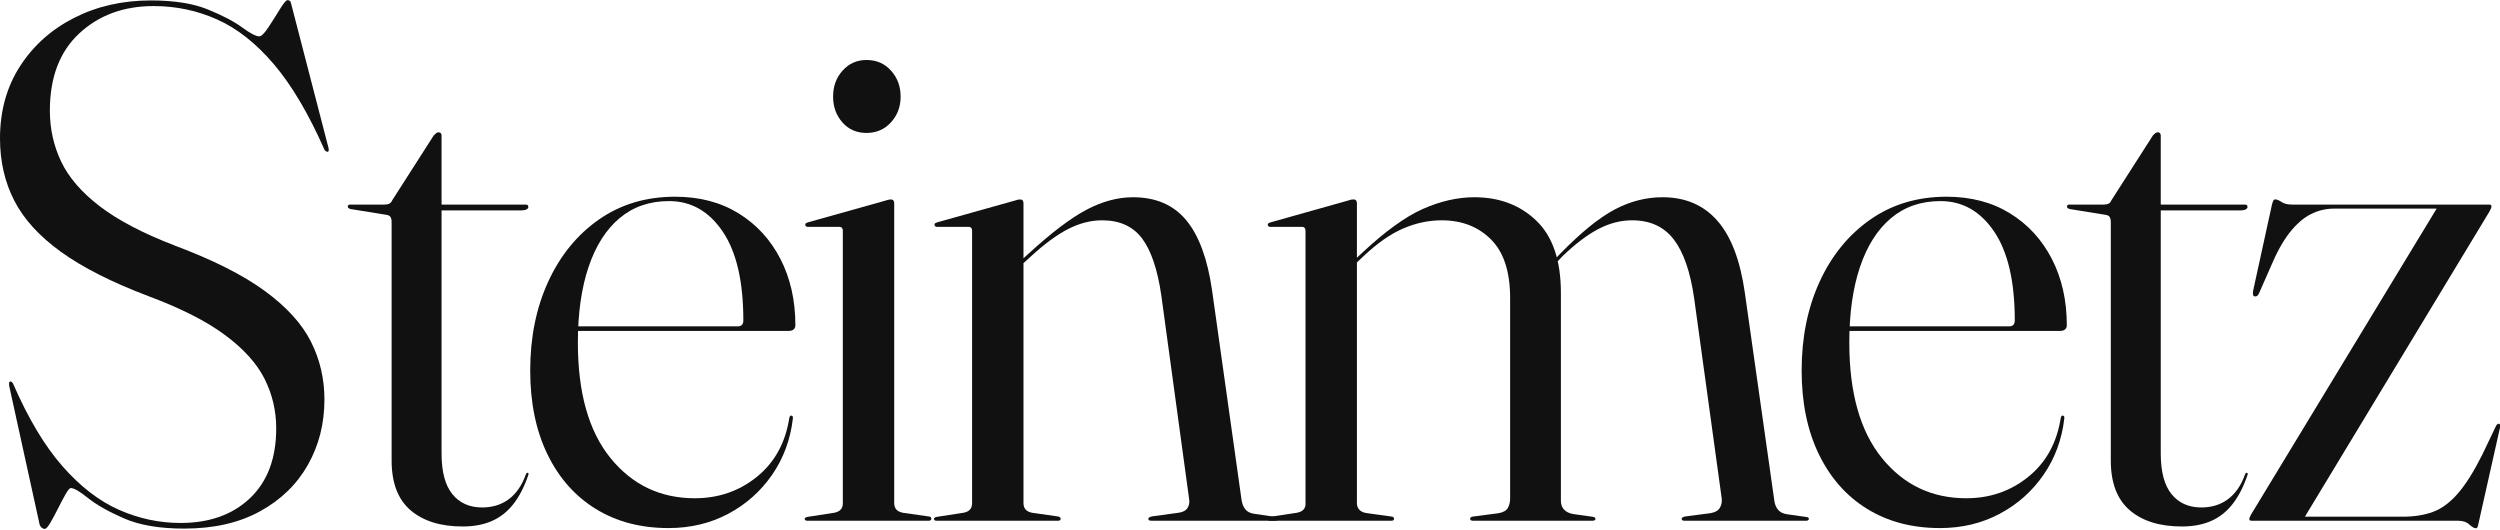
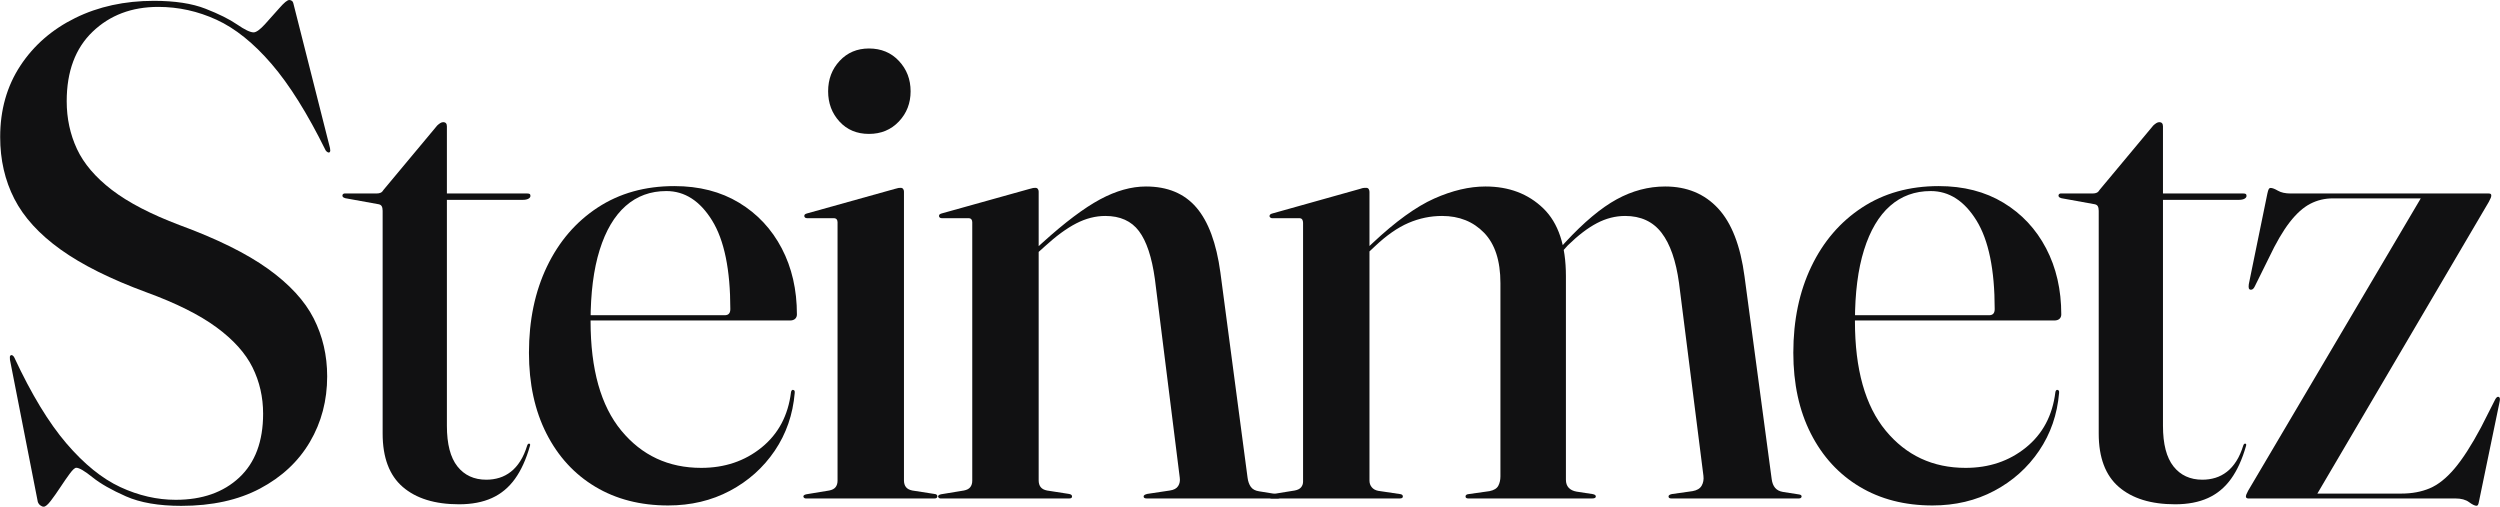
- <svg xmlns="http://www.w3.org/2000/svg" viewBox="0 0 6823 1443" width="341.2" height="72.2" role="img" aria-label="Steinmetz">
-   <g fill="#111112" transform="translate(-102.16,1420.80) scale(1,-1)">
-     <path transform="translate(0.00,0)" d="M604.8 -21.44Q504.521 -21.44 441.021 6.22Q377.522 33.88 342.922 61.54Q308.322 89.2 295.602 89.2Q290.642 89.2 281.101 72.34Q271.561 55.48 260.54 33.48Q249.52 11.48 239.699 -5.38Q229.878 -22.24 224.078 -22.24Q219.958 -22.24 216.218 -19.2Q212.478 -16.16 210.478 -11.2L127.198 368.165Q126.918 372.125 126.838 375.045Q126.758 377.965 128.318 378.965Q130.598 380.965 133.518 379.185Q136.438 377.405 137.999 373.845Q200.041 231.203 273.161 148.182Q346.281 65.161 427.461 29.541Q508.64 -6.08 594.719 -6.08Q713.478 -6.08 784.738 61.86Q855.997 129.799 855.997 252.078Q855.997 323.518 824.597 386.518Q793.198 449.517 717.078 506.277Q640.959 563.036 507.44 612.875Q357.719 669.595 268.959 733.536Q180.198 797.476 141.178 873.517Q102.158 949.557 102.158 1043.278Q102.158 1155.878 156.918 1240.639Q211.679 1325.399 305.04 1372.7Q398.401 1420 513.763 1420Q608.962 1420 669.201 1395.5Q729.441 1371.001 762.821 1346.501Q796.2 1322.001 809.601 1322.001Q818.521 1322.001 834.702 1346.701Q850.883 1371.401 866.064 1396.101Q881.245 1420.8 886.725 1420.8Q889.845 1420.8 892.605 1419.18Q895.365 1417.56 896.646 1411.44L998.566 1018.077Q999.126 1014.836 999.426 1012.056Q999.726 1009.276 997.446 1007.276Q995.886 1006.276 992.966 1007.696Q990.046 1009.116 987.766 1012.396Q922.643 1160.038 849.783 1245.699Q776.922 1331.36 694.922 1368Q612.923 1404.64 521.604 1404.64Q398.845 1404.64 318.546 1330.08Q238.248 1255.521 238.248 1119.203Q238.248 1045.043 269.087 980.183Q299.927 915.323 374.286 858.284Q448.646 801.245 579.204 750.965Q735.485 692.405 824.525 627.365Q913.566 562.325 950.586 489.125Q987.606 415.924 987.606 330.803Q987.606 232.402 942.466 152.542Q897.325 72.681 811.664 25.62Q726.002 -21.44 604.8 -21.44Z" />
-     <path transform="translate(1030.00,0)" d="M126.078 834.961 29.039 850.641Q24.919 851.921 23.139 853.341Q21.359 854.761 21.359 857.761Q21.359 860.041 23.139 861.461Q24.919 862.881 26.479 862.881H120.878Q130.358 862.881 135.298 865.681Q140.238 868.481 142.638 874.641L256.085 1051.842Q259.766 1055.682 262.646 1057.882Q265.526 1060.083 269.366 1060.083Q273.046 1060.083 275.167 1057.822Q277.287 1055.562 277.287 1051.042V183.444Q277.287 108.844 306.767 72.543Q336.247 36.243 388.087 36.243Q408.247 36.243 426.187 41.523Q444.127 46.803 459.567 57.923Q475.007 69.043 487.087 86.204Q499.167 103.364 507.606 127.125Q509.606 131.525 512.727 130.805Q515.847 130.085 513.847 124.245Q497.407 76.123 472.906 45.042Q448.406 13.961 414.305 -0.86Q380.204 -15.68 334.962 -15.68Q244.56 -15.68 192.759 28.561Q140.958 72.802 140.958 164.404V815.521Q140.958 823.801 137.878 828.881Q134.798 833.961 126.078 834.961ZM228.004 846.961 231.365 862.881H505.527Q510.527 862.881 512.307 861.381Q514.087 859.881 514.087 856.321Q514.087 852.201 508.967 849.581Q503.847 846.961 494.167 846.961Z" />
-     <path transform="translate(1504.00,0)" d="M768.886 533.438Q768.886 526.318 764.186 522.198Q759.486 518.078 750.966 518.078H136.486V530.559H611.758Q626.878 530.559 626.878 546.799Q626.878 706.041 570.578 789.221Q514.279 872.401 424.161 872.401Q344.604 872.401 289.205 825.902Q233.806 779.402 204.547 692.843Q175.287 606.284 175.287 486.164Q175.287 280.604 264.407 170.984Q353.527 61.365 494.407 61.365Q591.727 61.365 664.107 120.105Q736.487 178.844 752.326 280.484Q753.046 284.044 754.466 285.544Q755.886 287.044 756.886 287.044Q759.167 287.044 760.947 285.404Q762.727 283.764 762.007 278.484Q751.927 192.563 705.227 125.102Q658.526 57.641 585.445 18.821Q512.364 -20 422.643 -20Q308.962 -20 224.121 32.24Q139.28 84.48 92.24 181.361Q45.199 278.241 45.199 410.081Q45.199 545.682 94.479 652.822Q143.76 759.962 232.821 822.141Q321.881 884.321 440.802 884.321Q540.124 884.321 613.665 839.041Q687.206 793.76 728.046 714.6Q768.886 635.439 768.886 533.438Z" />
-     <path transform="translate(2252.00,0)" d="M290.647 867.122V48.161Q290.647 37.2 296.507 30.58Q302.367 23.96 314.647 21.68L382.886 11.96Q388.446 11.68 390.226 9.9Q392.006 8.12 392.006 5.12Q392.006 3.28 390.226 1.64Q388.446 0 384.886 0H51.839Q49.999 0 48.079 1.64Q46.159 3.28 46.159 5.12Q46.159 6.68 47.939 8.1Q49.719 9.52 53.839 10.52L126.398 21.68Q138.958 23.96 144.678 30.58Q150.398 37.2 150.398 46.721V791.839Q150.398 796.24 148.198 799.16Q145.998 802.08 139.878 802.08H54.08Q51.399 802.08 49.619 803.86Q47.839 805.64 47.839 807.48Q47.839 810.76 49.759 812.04Q51.679 813.32 54.959 814.32L267.646 873.962Q274.606 876.242 277.307 876.522Q280.007 876.802 282.407 876.802Q286.527 876.802 288.587 873.882Q290.647 870.962 290.647 867.122ZM215.083 1058.357Q174.48 1058.357 149.159 1087.198Q123.838 1116.039 123.838 1157.561Q123.838 1199.802 149.879 1228.644Q175.92 1257.485 215.083 1257.485Q255.965 1257.485 282.066 1228.284Q308.167 1199.083 308.167 1157.561Q308.167 1116.039 281.706 1087.198Q255.245 1058.357 215.083 1058.357Z" />
-     <path transform="translate(2612.00,0)" d="M283.447 867.122V48.161Q283.447 37.2 289.307 30.58Q295.167 23.96 307.447 21.68L375.686 11.96Q384.806 11.12 384.806 5.12Q384.806 0 377.686 0H44.64Q42.8 0 40.88 1.64Q38.959 3.28 38.959 5.12Q38.959 6.68 40.74 8.1Q42.52 9.52 46.64 10.52L119.198 21.68Q131.758 23.96 137.478 30.58Q143.198 37.2 143.198 46.721V791.839Q143.198 796.24 140.998 799.16Q138.798 802.08 132.678 802.08H46.88Q44.2 802.08 42.42 803.86Q40.64 805.64 40.64 807.48Q40.64 810.76 42.56 812.04Q44.48 813.32 47.76 814.32L260.447 873.962Q267.407 876.242 270.107 876.522Q272.807 876.802 275.207 876.802Q279.327 876.802 281.387 873.882Q283.447 870.962 283.447 867.122ZM272.167 692.679 265.366 699.76 298.167 729.72Q391.647 815.24 455.928 849.061Q520.208 882.881 582.329 882.881Q675.648 882.881 727.668 820.142Q779.688 757.402 798.168 628.563L878.407 58.24Q880.407 42.24 888.507 31.66Q896.607 21.08 913.927 18.8L970.646 10.52Q974.766 10.24 976.546 8.82Q978.326 7.4 978.326 5.12Q978.326 3.28 976.546 1.64Q974.766 0 971.206 0H632.76Q624.2 0 624.2 5.12Q624.2 9.68 634.76 11.96L705.878 21.68Q724.198 23.96 730.918 34.54Q737.638 45.12 735.638 58.24L659.599 615.042Q644.08 721.64 606.84 770.779Q569.601 819.917 498.323 819.917Q451.724 819.917 405.545 796.258Q359.365 772.598 304.407 722.08Z" />
-     <path transform="translate(3522.00,0)" d="M283.447 866.562V47.601Q283.447 37.48 289.727 30.44Q296.007 23.4 308.007 21.12L376.246 11.68Q384.806 11.12 384.806 5.12Q384.806 0 377.126 0H45.2Q42.8 0 40.88 1.78Q38.959 3.56 38.959 5.12Q38.959 6.68 41.16 8.24Q43.36 9.8 47.2 10.8L119.198 21.68Q131.758 23.96 137.478 30.3Q143.198 36.64 143.198 45.041V790.719Q143.198 795.399 141.138 798.74Q139.078 802.08 132.958 802.08H45.76Q43.92 802.08 42 803.86Q40.08 805.64 40.08 807.2Q40.08 810.2 42 811.76Q43.92 813.32 47.76 814.32L260.727 874.242Q266.847 876.522 269.827 876.662Q272.807 876.802 275.207 876.802Q279.607 876.802 281.527 873.602Q283.447 870.402 283.447 866.562ZM269.847 692.399 263.046 698.64 295.287 728.88Q391.767 819.36 463.868 851.121Q535.969 882.881 603.929 882.881Q706.729 882.881 773.448 818.602Q840.168 754.322 840.168 621.842V54.32Q840.168 39.44 848.988 30.2Q857.808 20.96 874.007 18.24L926.806 10.8Q934.486 9.68 934.486 5.12Q934.486 0 925.686 0H600.401Q592.401 0 592.401 5.12Q592.401 11.12 602.401 11.68L670.159 20.56Q689.599 24.12 695.599 35.32Q701.599 46.52 701.599 60.48V607.761Q701.599 715.479 649.4 767.698Q597.201 819.917 514.883 819.917Q461.604 819.917 409.765 797.618Q357.926 775.318 301.527 722.08ZM816.328 692.399 809.528 698.64 840.088 730.56Q923.207 815.52 986.508 849.201Q1049.808 882.881 1117.529 882.881Q1211.129 882.881 1267.349 818.602Q1323.57 754.322 1342.329 621.282L1422.569 55.44Q1424.569 39.72 1432.949 29.84Q1441.329 19.96 1457.528 17.68L1509.767 10.24Q1513.327 9.96 1515.107 8.68Q1516.887 7.4 1516.887 5.12Q1516.887 3.28 1515.107 1.64Q1513.327 0 1509.767 0H1177.761Q1169.761 0 1169.761 5.12Q1169.761 9.68 1179.761 11.68L1247.52 20.56Q1266.959 23.4 1273.959 35.24Q1280.959 47.08 1278.959 61.601L1203.76 607.761Q1188.241 715.479 1148.202 767.698Q1108.162 819.917 1034.643 819.917Q988.324 819.917 943.405 796.678Q898.486 773.438 846.328 723.76Z" />
-     <path transform="translate(4974.00,0)" d="M768.886 533.438Q768.886 526.318 764.186 522.198Q759.486 518.078 750.966 518.078H136.486V530.559H611.758Q626.878 530.559 626.878 546.799Q626.878 706.041 570.578 789.221Q514.279 872.401 424.161 872.401Q344.604 872.401 289.205 825.902Q233.806 779.402 204.547 692.843Q175.287 606.284 175.287 486.164Q175.287 280.604 264.407 170.984Q353.527 61.365 494.407 61.365Q591.727 61.365 664.107 120.105Q736.487 178.844 752.326 280.484Q753.046 284.044 754.466 285.544Q755.886 287.044 756.886 287.044Q759.167 287.044 760.947 285.404Q762.727 283.764 762.007 278.484Q751.927 192.563 705.227 125.102Q658.526 57.641 585.445 18.821Q512.364 -20 422.643 -20Q308.962 -20 224.121 32.24Q139.28 84.48 92.24 181.361Q45.199 278.241 45.199 410.081Q45.199 545.682 94.479 652.822Q143.76 759.962 232.821 822.141Q321.881 884.321 440.802 884.321Q540.124 884.321 613.665 839.041Q687.206 793.76 728.046 714.6Q768.886 635.439 768.886 533.438Z" />
-     <path transform="translate(5722.00,0)" d="M126.078 834.961 29.039 850.641Q24.919 851.921 23.139 853.341Q21.359 854.761 21.359 857.761Q21.359 860.041 23.139 861.461Q24.919 862.881 26.479 862.881H120.878Q130.358 862.881 135.298 865.681Q140.238 868.481 142.638 874.641L256.085 1051.842Q259.766 1055.682 262.646 1057.882Q265.526 1060.083 269.366 1060.083Q273.046 1060.083 275.167 1057.822Q277.287 1055.562 277.287 1051.042V183.444Q277.287 108.844 306.767 72.543Q336.247 36.243 388.087 36.243Q408.247 36.243 426.187 41.523Q444.127 46.803 459.567 57.923Q475.007 69.043 487.087 86.204Q499.167 103.364 507.606 127.125Q509.606 131.525 512.727 130.805Q515.847 130.085 513.847 124.245Q497.407 76.123 472.906 45.042Q448.406 13.961 414.305 -0.86Q380.204 -15.68 334.962 -15.68Q244.56 -15.68 192.759 28.561Q140.958 72.802 140.958 164.404V815.521Q140.958 823.801 137.878 828.881Q134.798 833.961 126.078 834.961ZM228.004 846.961 231.365 862.881H505.527Q510.527 862.881 512.307 861.381Q514.087 859.881 514.087 856.321Q514.087 852.201 508.967 849.581Q503.847 846.961 494.167 846.961Z" />
-     <path transform="translate(6196.00,0)" d="M700.326 843.76 194.129 6.8 174.047 11.041H464.084Q510.564 11.041 545.984 24.041Q581.404 37.041 613.444 73.522Q645.485 110.003 680.406 179.444L718.447 259.125Q720.727 262.685 722.787 264.105Q724.847 265.525 727.407 264.245Q729.407 263.245 729.607 259.885Q729.807 256.525 728.527 251.284L669.807 -10.24Q668.527 -16.6 667.107 -18.58Q665.687 -20.56 663.407 -20.56Q656.567 -20.56 645.386 -10.28Q634.206 0 614.525 0H50.2Q48.08 0 46.52 1.28Q44.959 2.56 44.959 4.4Q44.959 6.52 46.02 9.2Q47.08 11.881 49.76 16.961L559.957 857.961L583.599 851.841H276.363Q242.682 851.841 212.602 836.561Q182.522 821.281 155.142 786.5Q127.762 751.72 103.121 692.639L71.879 621.597Q70.039 617.037 67.259 614.457Q64.479 611.877 60.039 612.157Q56.319 612.717 55.319 616.217Q54.319 619.717 55.319 627.277L106.839 863.041Q108.839 870.842 110.619 873.902Q112.399 876.962 116.119 876.962Q122.52 876.962 132.98 869.922Q143.441 862.881 161.402 862.881H699.886Q702.727 862.881 704.287 861.741Q705.847 860.601 705.847 857.761Q705.847 855.641 704.787 852.741Q703.727 849.841 700.326 843.76Z" />
+ <svg xmlns="http://www.w3.org/2000/svg" viewBox="0 0 7133 1446" width="356.7" height="72.3" role="img" aria-label="Steinmetz">
+   <g fill="#111112" transform="translate(-89.68,1422.40) scale(1,-1)">
+     <path transform="translate(0.00,0)" d="M606.4 -21.12Q509.96 -21.12 448.46 6.06Q386.96 33.24 353.16 60.42Q319.36 87.6 306.8 87.6Q300.72 87.6 288.3 70.82Q275.88 54.04 261.42 32.04Q246.96 10.04 234.1 -6.74Q221.24 -23.52 213.84 -23.52Q209.08 -23.52 204.06 -19.6Q199.04 -15.68 197.04 -9.6L117.6 395.68Q117.16 400.76 117.32 403.92Q117.48 407.08 119.36 408.08Q121.8 410.08 124.96 408.14Q128.12 406.2 130 402.32Q202.92 245.6 278.68 157.14Q354.44 68.68 432.58 32.42Q510.72 -3.84 590.56 -3.84Q704.04 -3.84 772.02 59.78Q840 123.4 840 241.84Q840 312.96 809.8 373.96Q779.6 434.96 706.84 488.44Q634.08 541.92 507.12 588.24Q353.56 644.8 262.08 710.42Q170.6 776.04 130.14 854.96Q89.68 933.88 89.68 1031.44Q89.68 1147.24 147.16 1234.72Q204.64 1322.2 303.92 1371.1Q403.2 1420 528.48 1420Q618.08 1420 675.6 1397.5Q733.12 1375 765.86 1352.5Q798.6 1330 812.8 1330Q823.96 1330 845.1 1353.1Q866.24 1376.2 886.38 1399.3Q906.52 1422.4 914.56 1422.4Q918.32 1422.4 921.8 1420.14Q925.28 1417.88 926.72 1411.12L1030.88 999.84Q1031.76 995.32 1031.66 992.38Q1031.56 989.44 1029.12 987.44Q1027.24 986.44 1024.08 988.1Q1020.92 989.76 1018.48 993.2Q940.72 1150.92 863.94 1240.1Q787.16 1329.28 707.16 1366Q627.16 1402.72 540.8 1402.72Q427.32 1402.72 353.421 1331.84Q279.521 1260.96 279.521 1133.6Q279.521 1059.92 308.841 997.14Q338.161 934.36 408.441 880.44Q478.72 826.52 601.6 780.08Q762.04 721.2 853.96 655.28Q945.88 589.36 984.341 513.76Q1022.801 438.16 1022.801 348.4Q1022.801 245.2 973.58 161.42Q924.36 77.64 831.18 28.26Q738 -21.12 606.4 -21.12Z" />
+     <path transform="translate(1051.00,0)" d="M115.84 840.08 23.92 856.72Q19.16 858.16 17.22 859.82Q15.28 861.48 15.28 864.48Q15.28 866.92 17.22 868.58Q19.16 870.24 21.04 870.24H112.24Q120.28 870.24 124.9 872.64Q129.52 875.04 132.72 880.72L285.84 1064.32Q290.48 1068.64 294.72 1071.24Q298.961 1073.84 303.281 1073.84Q307.921 1073.84 310.681 1070.86Q313.441 1067.88 313.441 1061.92V207.12Q313.441 129.32 343.481 91.42Q373.521 53.52 425.841 53.52Q445.521 53.52 463.141 58.96Q480.761 64.4 495.881 76.16Q511.001 87.92 522.841 106.6Q534.681 125.28 542.801 151.76Q544.801 156.96 548.561 156.4Q552.321 155.84 550.321 149.52Q534.201 92.76 507.701 55.92Q481.201 19.08 441.9 1.22Q402.6 -16.64 348.08 -16.64Q244.88 -16.64 187.48 32.88Q130.08 82.4 130.08 185.2V820.96Q130.08 829.4 127.24 834.24Q124.4 839.08 115.84 840.08ZM252 852.08 257.28 870.24H542.961Q547.961 870.24 549.901 868.74Q551.841 867.24 551.841 863.36Q551.841 858.6 546.081 855.34Q540.321 852.08 529.681 852.08Z" />
+     <path transform="translate(1559.00,0)" d="M804.241 525.12Q804.241 517.36 799.141 512.6Q794.041 507.84 784.081 507.84H167.04V522.88H598.48Q614.24 522.88 614.24 540.4Q614.24 708.92 562.34 793.06Q510.44 877.2 431.68 877.2Q363.8 877.2 315.6 834.7Q267.401 792.2 241.421 709.32Q215.441 626.44 215.441 505.68Q215.441 299.8 303.201 193.54Q390.961 87.28 531.201 87.28Q631.561 87.28 703.301 145.3Q775.041 203.32 787.361 303.04Q787.921 306.92 789.581 308.42Q791.241 309.92 792.241 309.92Q794.681 309.92 796.621 308.2Q798.561 306.48 798.001 301.04Q790.161 208.88 741.061 136.3Q691.961 63.72 613.12 21.86Q534.28 -20 436.72 -20Q318.08 -20 228.76 33.52Q139.44 87.04 89.52 185.28Q39.6 283.52 39.6 415.84Q39.6 554.64 91.04 661.86Q142.48 769.08 235.86 830.22Q329.24 891.36 454.4 891.36Q560.76 891.36 639.18 843.92Q717.6 796.48 760.921 713.8Q804.241 631.12 804.241 525.12Z" />
+     <path transform="translate(2340.00,0)" d="M328.721 875.76V51.68Q328.721 39.6 334.501 32.34Q340.281 25.08 352.721 22.64L414.24 13.08Q420.12 12.64 422.06 10.7Q424 8.76 424 5.76Q424 3.44 422.06 1.72Q420.12 0 416.24 0H48.32Q46 0 43.84 1.72Q41.68 3.44 41.68 5.76Q41.68 7.64 43.62 9.3Q45.56 10.96 50.32 11.96L115.2 22.64Q128.08 25.08 133.64 32.34Q139.2 39.6 139.2 50.56V788.32Q139.2 793.52 136.6 796.68Q134 799.84 127.24 799.84H51.84Q48.2 799.84 46.26 801.78Q44.32 803.72 44.32 806.04Q44.32 809.48 46.48 810.92Q48.64 812.36 52.08 813.36L301.721 883.08Q309.801 885.52 312.901 885.96Q316.001 886.4 319.201 886.4Q323.961 886.4 326.341 883.24Q328.721 880.08 328.721 875.76ZM228.84 1040.28Q177.04 1040.28 144.68 1075.6Q112.32 1110.92 112.32 1161.88Q112.32 1213.4 145.24 1248.72Q178.16 1284.04 228.84 1284.04Q281.08 1284.04 314.38 1248.44Q347.681 1212.84 347.681 1161.88Q347.681 1110.92 314.1 1075.6Q280.52 1040.28 228.84 1040.28Z" />
+     <path transform="translate(2730.00,0)" d="M323.121 875.76V51.68Q323.121 39.6 328.901 32.34Q334.681 25.08 347.121 22.64L408.641 13.08Q418.401 11.76 418.401 5.76Q418.401 0 410.641 0H42.72Q40.4 0 38.24 1.72Q36.08 3.44 36.08 5.76Q36.08 7.64 38.02 9.3Q39.96 10.96 44.72 11.96L109.6 22.64Q122.48 25.08 128.04 32.34Q133.6 39.6 133.6 50.56V788.32Q133.6 793.52 131 796.68Q128.4 799.84 121.64 799.84H46.24Q42.6 799.84 40.66 801.78Q38.72 803.72 38.72 806.04Q38.72 809.48 40.88 810.92Q43.04 812.36 46.48 813.36L296.121 883.08Q304.201 885.52 307.301 885.96Q310.401 886.4 313.601 886.4Q318.361 886.4 320.741 883.24Q323.121 880.08 323.121 875.76ZM307.681 689.64 299.281 698.48 333.681 729.56Q429.721 816.52 498.161 853.38Q566.601 890.24 629.361 890.24Q721.721 890.24 773.181 830.22Q824.641 770.2 841.681 644.88L919.201 59.52Q921.201 43.52 928.501 33.18Q935.801 22.84 952.161 20.4L1004.721 11.96Q1009.481 11.52 1011.421 9.86Q1013.361 8.2 1013.361 5.76Q1013.361 3.44 1011.421 1.72Q1009.481 0 1005.601 0H631.48Q622.6 0 622.6 5.76Q622.6 10.64 633.48 13.08L697.24 22.64Q714.6 25.08 721.16 35.42Q727.72 45.76 725.72 59.52L654.8 625.92Q641.84 719.72 609.32 762.94Q576.8 806.16 513.36 806.16Q471.56 806.16 430.42 784.98Q389.28 763.8 341.201 719.84Z" />
+     <path transform="translate(3674.00,0)" d="M323.121 874.88V50.8Q323.121 40.04 329.561 32.12Q336.001 24.2 348.001 21.76L409.521 12.64Q418.401 11.76 418.401 5.76Q418.401 0 409.76 0H43.6Q40.4 0 38.24 1.94Q36.08 3.88 36.08 5.76Q36.08 7.64 38.68 9.52Q41.28 11.4 45.6 12.4L109.6 22.64Q122.48 25.08 128.04 31.9Q133.6 38.72 133.6 47.92V786.56Q133.6 792.2 131.22 796.02Q128.84 799.84 122.08 799.84H44.48Q42.16 799.84 40 801.78Q37.84 803.72 37.84 805.6Q37.84 808.6 40 810.48Q42.16 812.36 46.48 813.36L296.561 883.52Q303.321 885.96 306.861 886.18Q310.401 886.4 313.601 886.4Q318.801 886.4 320.961 882.8Q323.121 879.2 323.121 874.88ZM306.321 689.2 297.921 696.72 331.441 728.24Q430.481 821.28 507.781 855.76Q585.081 890.24 654.161 890.24Q754.561 890.24 819.121 827.8Q883.681 765.36 883.681 634.32V53.36Q883.681 39.12 891.541 30.6Q899.401 22.08 914.001 19.52L960.401 12.4Q969.041 10.64 969.041 5.76Q969.041 0 958.641 0H605.2Q597.2 0 597.2 5.76Q597.2 11.76 607.2 12.64L665.68 20.88Q684.8 24.76 690.8 36.36Q696.8 47.96 696.8 63.04V614.48Q696.8 710.04 650.2 758.1Q603.6 806.16 530.24 806.16Q480.8 806.16 434.48 786.26Q388.16 766.36 338.961 719.84ZM859.361 689.2 850.961 696.72 881.841 730.88Q961.601 816.96 1028.501 853.6Q1095.401 890.24 1166.961 890.24Q1259.761 890.24 1317.821 827.8Q1375.881 765.36 1393.361 633.44L1470.881 55.12Q1472.881 39.56 1480.621 30.32Q1488.361 21.08 1502.961 18.64L1548.481 11.52Q1552.361 11.08 1554.301 9.64Q1556.241 8.2 1556.241 5.76Q1556.241 3.44 1554.301 1.72Q1552.361 0 1548.481 0H1184.48Q1176.48 0 1176.48 5.76Q1176.48 10.64 1186.48 12.64L1244.96 20.88Q1264.08 24.2 1271.08 36.52Q1278.08 48.84 1276.08 64.8L1206.48 614.48Q1193.52 710.04 1156.6 758.1Q1119.68 806.16 1052.72 806.16Q1011.36 806.16 972.2 785.64Q933.041 765.12 889.361 722.48Z" />
+     <path transform="translate(5167.00,0)" d="M804.241 525.12Q804.241 517.36 799.141 512.6Q794.041 507.84 784.081 507.84H167.04V522.88H598.48Q614.24 522.88 614.24 540.4Q614.24 708.92 562.34 793.06Q510.44 877.2 431.68 877.2Q363.8 877.2 315.6 834.7Q267.401 792.2 241.421 709.32Q215.441 626.44 215.441 505.68Q215.441 299.8 303.201 193.54Q390.961 87.28 531.201 87.28Q631.561 87.28 703.301 145.3Q775.041 203.32 787.361 303.04Q787.921 306.92 789.581 308.42Q791.241 309.92 792.241 309.92Q794.681 309.92 796.621 308.2Q798.561 306.48 798.001 301.04Q790.161 208.88 741.061 136.3Q691.961 63.72 613.12 21.86Q534.28 -20 436.72 -20Q318.08 -20 228.76 33.52Q139.44 87.04 89.52 185.28Q39.6 283.52 39.6 415.84Q39.6 554.64 91.04 661.86Q142.48 769.08 235.86 830.22Q329.24 891.36 454.4 891.36Q560.76 891.36 639.18 843.92Q717.6 796.48 760.921 713.8Q804.241 631.12 804.241 525.12Z" />
+     <path transform="translate(5948.00,0)" d="M115.84 840.08 23.92 856.72Q19.16 858.16 17.22 859.82Q15.28 861.48 15.28 864.48Q15.28 866.92 17.22 868.58Q19.16 870.24 21.04 870.24H112.24Q120.28 870.24 124.9 872.64Q129.52 875.04 132.72 880.72L285.84 1064.32Q290.48 1068.64 294.72 1071.24Q298.961 1073.84 303.281 1073.84Q307.921 1073.84 310.681 1070.86Q313.441 1067.88 313.441 1061.92V207.12Q313.441 129.32 343.481 91.42Q373.521 53.52 425.841 53.52Q445.521 53.52 463.141 58.96Q480.761 64.4 495.881 76.16Q511.001 87.92 522.841 106.6Q534.681 125.28 542.801 151.76Q544.801 156.96 548.561 156.4Q552.321 155.84 550.321 149.52Q534.201 92.76 507.701 55.92Q481.201 19.08 441.9 1.22Q402.6 -16.64 348.08 -16.64Q244.88 -16.64 187.48 32.88Q130.08 82.4 130.08 185.2V820.96Q130.08 829.4 127.24 834.24Q124.4 839.08 115.84 840.08ZM252 852.08 257.28 870.24H542.961Q547.961 870.24 549.901 868.74Q551.841 867.24 551.841 863.36Q551.841 858.6 546.081 855.34Q540.321 852.08 529.681 852.08Z" />
+     <path transform="translate(6456.00,0)" d="M735.361 846.48 242.761 8.4 212.921 13.92H485.84Q530.88 13.92 566.54 28.92Q602.2 43.92 637.12 84.96Q672.04 126 713.201 203.12L754.121 283.76Q756.561 287.64 758.941 289.3Q761.321 290.96 764.201 289.52Q766.201 288.52 766.801 285.24Q767.401 281.96 765.961 275.44L707.401 -7.52Q705.961 -15.8 704.301 -18.34Q702.641 -20.88 700.201 -20.88Q692.881 -20.88 678.741 -10.44Q664.6 0 639.96 0H48.6Q45.84 0 43.96 1.44Q42.08 2.88 42.08 5.2Q42.08 7.96 43.46 11.6Q44.84 15.24 48.48 22.08L545.08 863.08L578.8 856.32H290.28Q255.64 856.32 225.8 840.88Q195.96 825.44 167.22 788.5Q138.48 751.56 107.76 686.72L67.24 604.8Q64.92 599.92 61.98 597.58Q59.04 595.24 54.92 595.68Q51.36 596.56 50.36 600.06Q49.36 603.56 50.36 611.44L103.32 869.92Q105.32 879.32 107.26 882.7Q109.2 886.08 112.76 886.08Q119.96 886.08 133.54 878.16Q147.12 870.24 170.2 870.24H735.241Q738.561 870.24 740.441 869.02Q742.321 867.8 742.321 864.48Q742.321 861.72 740.941 858.02Q739.561 854.32 735.361 846.48Z" />
  </g>
</svg>
